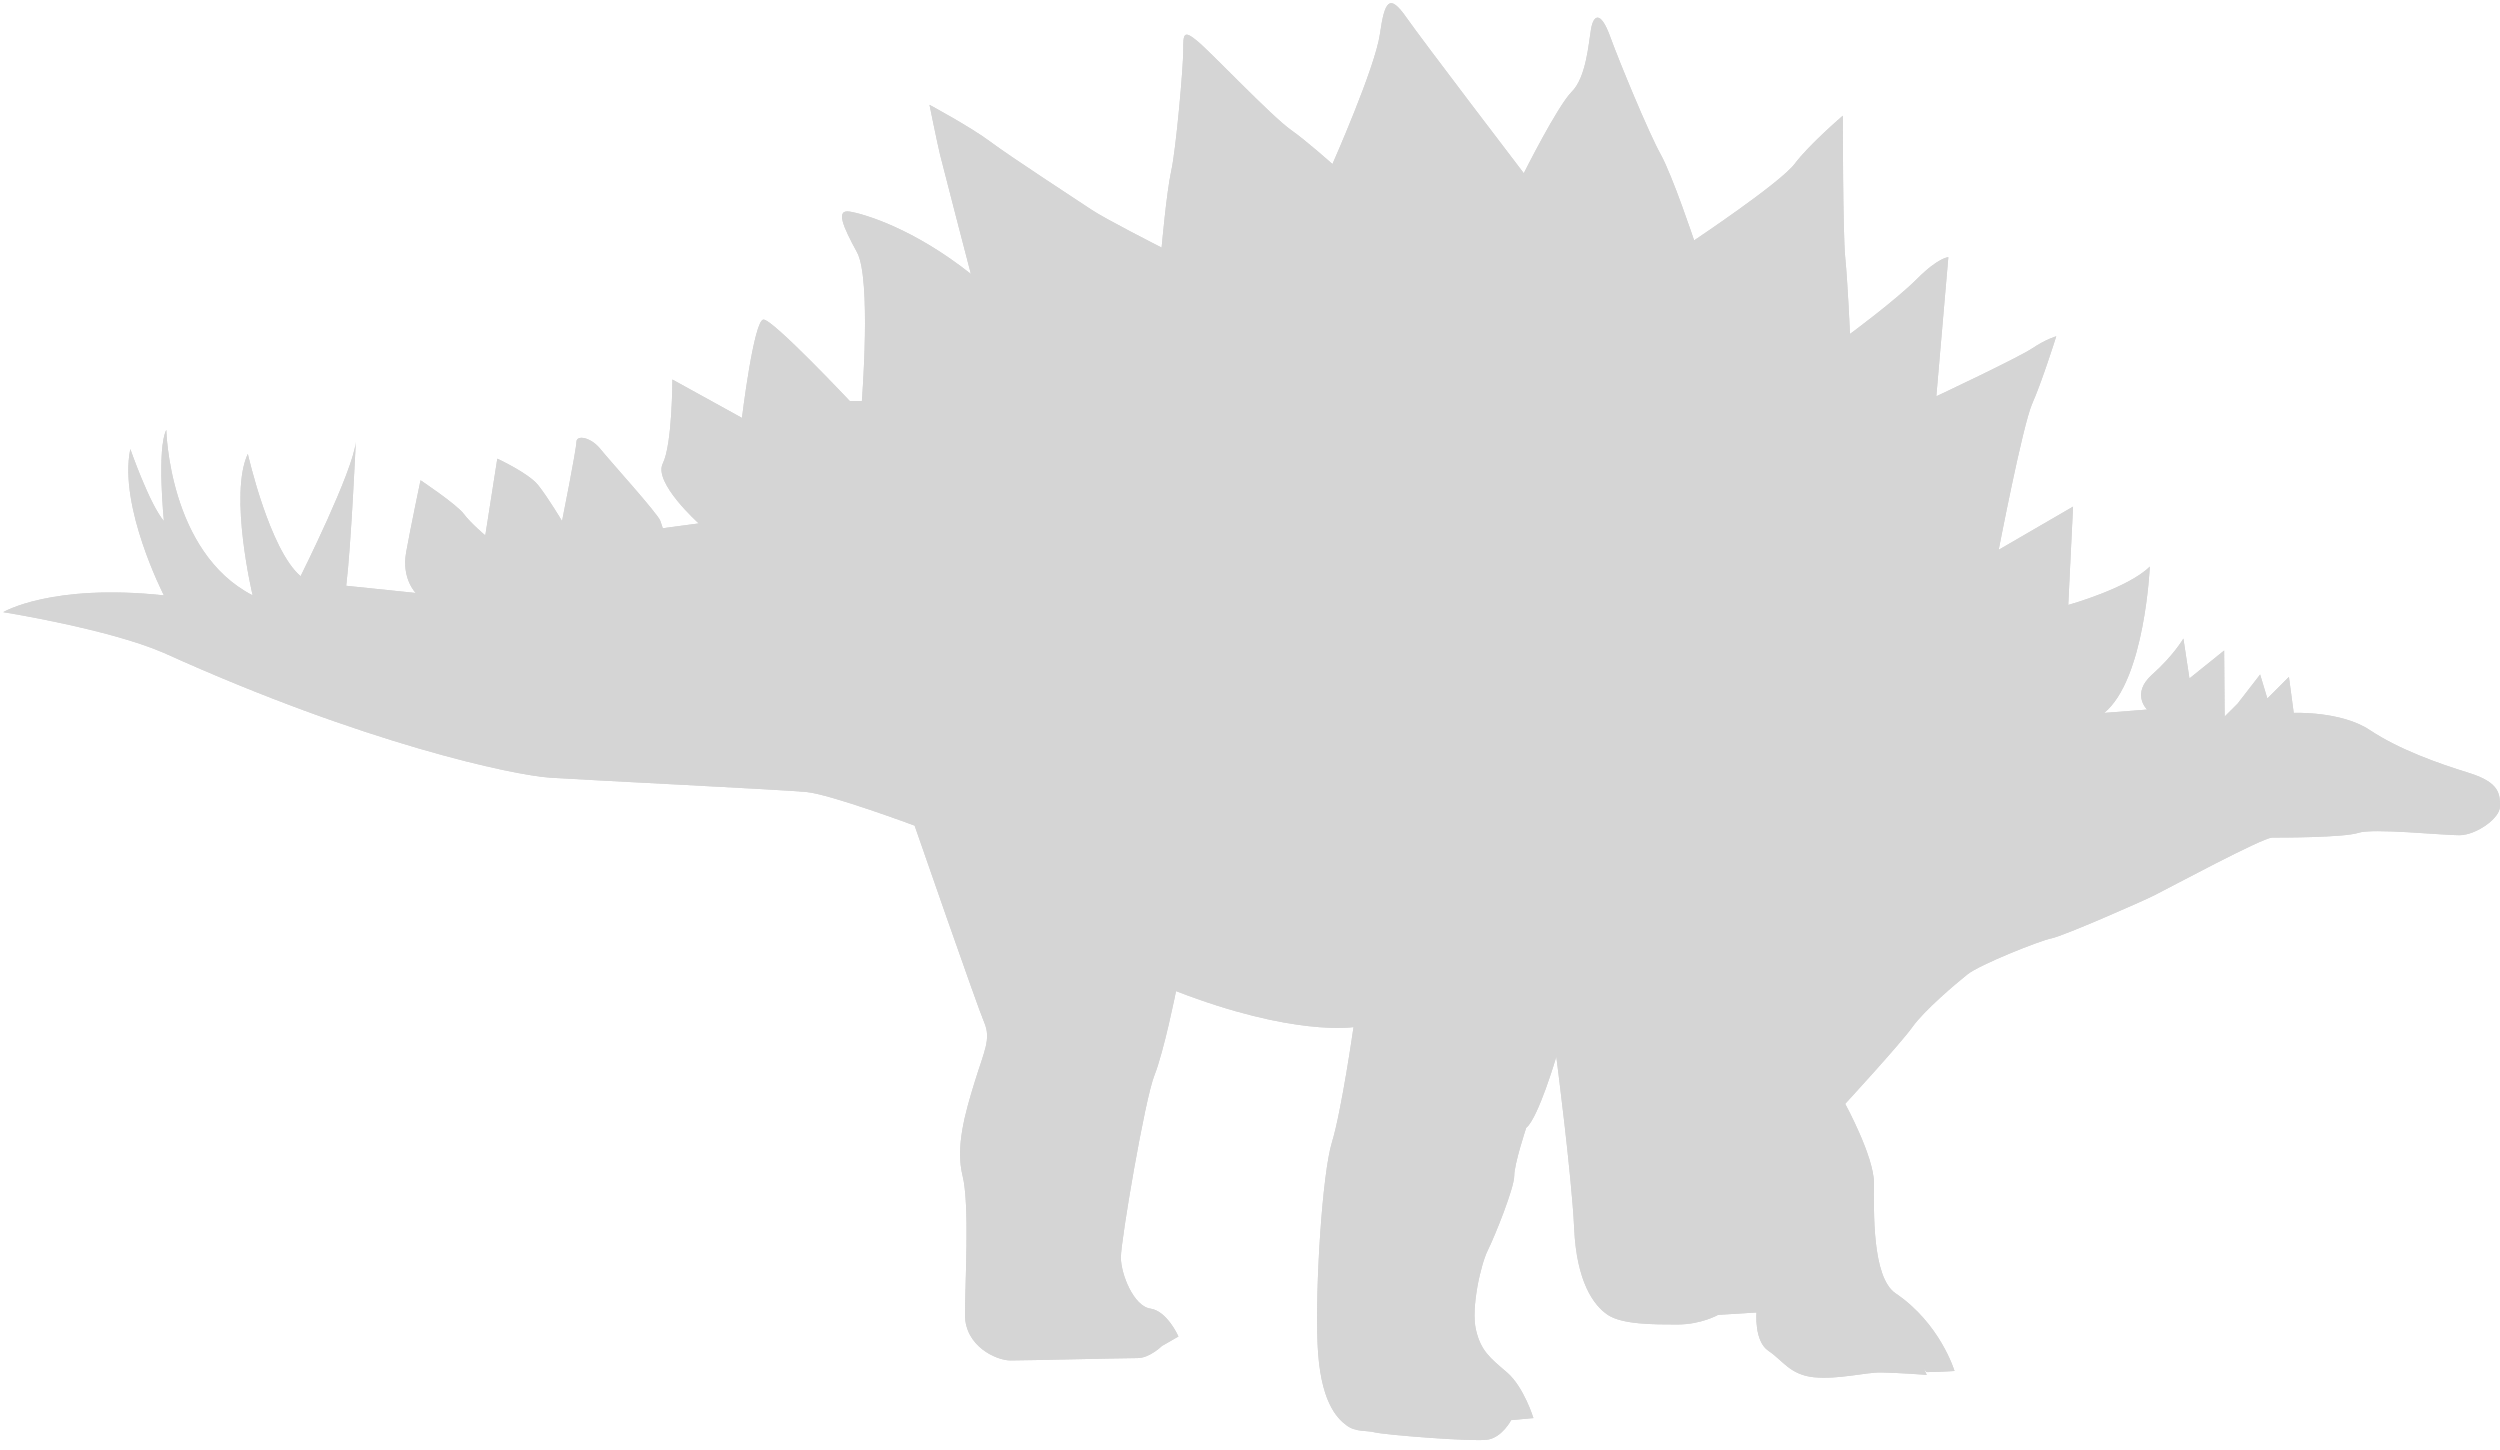
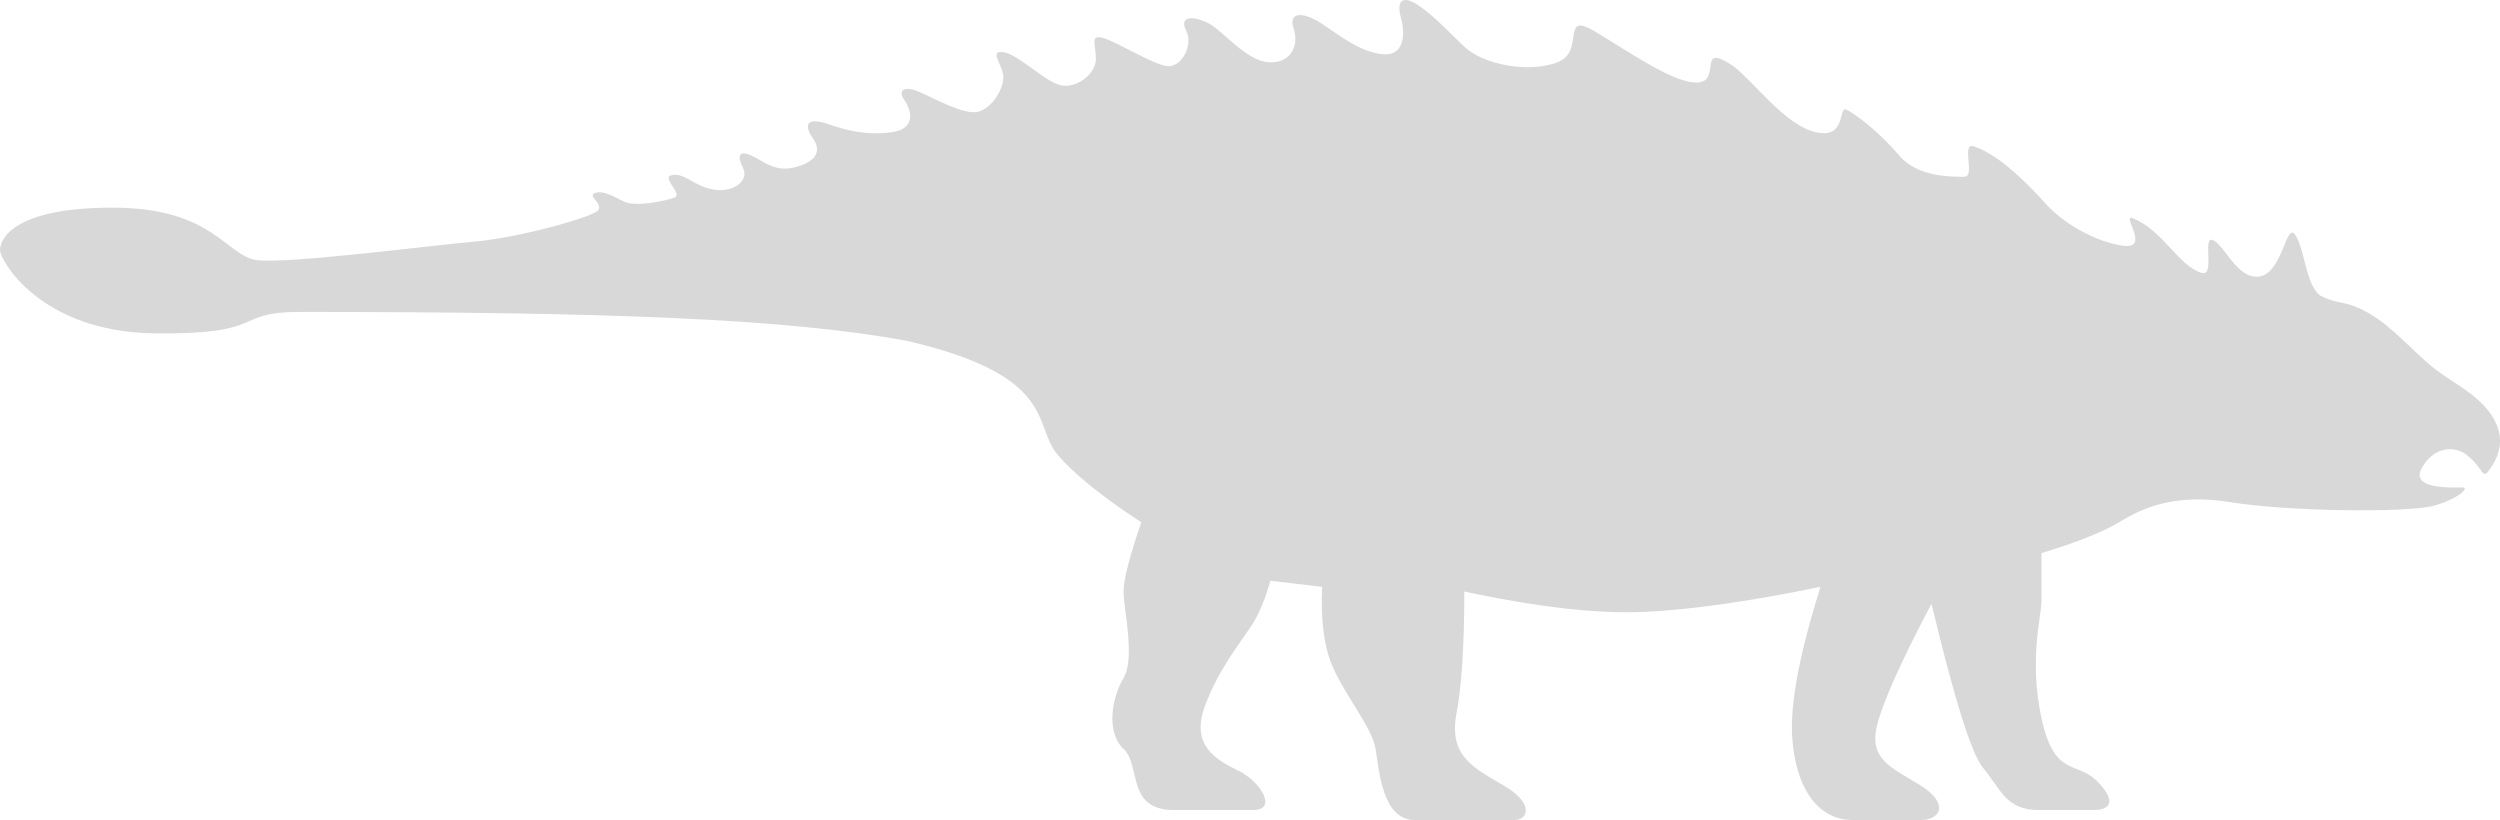
- <svg xmlns="http://www.w3.org/2000/svg" width="250px" height="145px" viewBox="0 0 250 145" version="1.1">
+ <svg xmlns="http://www.w3.org/2000/svg" width="250px" height="82px" viewBox="0 0 250 82" version="1.1">
  <defs />
-   <g id="Symbols" stroke="none" stroke-width="1" fill="none" fill-rule="evenodd">
-     <g id="dino-bodyshape/ankylosaurid/1" fill="#D5D5D5">
-       <path d="M57.345,137.209 C56.145,137.209 54.545,137.099 54.545,137.099 C54.545,137.099 55.967,132.353 60.438,129.334 C62.833,127.715 62.6,120.935 62.6,118.296 C62.6,115.66 65.477,110.382 65.477,110.382 C65.477,110.382 59.961,104.387 58.761,102.709 C57.563,101.028 54.444,98.39 53.246,97.433 C52.046,96.471 46.05,94.073 44.849,93.833 C43.652,93.594 35.976,90.234 34.539,89.518 C33.098,88.796 23.744,83.76 22.783,83.76 C21.825,83.76 15.588,83.76 14.149,83.28 C12.711,82.802 5.754,83.522 4.077,83.522 C2.397,83.522 0,81.84 0,80.643 C0,79.443 0,78.247 3.117,77.287 C6.234,76.326 10.128,74.93 13.005,73.012 C15.883,71.09 20.623,71.291 20.623,71.291 L21.105,67.691 L23.262,69.849 L23.984,67.451 L26.247,70.375 L27.532,71.656 L27.582,65.052 L31.053,67.843 L31.657,63.854 C31.657,63.854 32.618,65.532 34.776,67.451 C36.936,69.371 35.287,70.957 35.287,70.957 L39.575,71.291 C35.498,67.932 35.016,56.657 35.016,56.657 C37.175,58.817 43.172,60.495 43.172,60.495 L42.692,50.663 L50.127,54.98 C50.127,54.98 47.729,42.507 46.769,40.347 C45.81,38.189 44.372,33.633 44.372,33.633 C44.372,33.633 45.33,33.875 46.769,34.833 C48.207,35.793 56.364,39.629 56.364,39.629 L55.163,25.719 C55.163,25.719 56.123,25.719 58.281,27.876 C60.438,30.036 64.995,33.392 64.995,33.392 C64.995,33.392 65.235,28.118 65.477,25.719 C65.717,23.319 65.715,11.568 65.715,11.568 C65.715,11.568 69.074,14.445 70.514,16.365 C71.954,18.284 80.586,24.039 80.586,24.039 C80.586,24.039 82.745,17.562 83.945,15.408 C85.143,13.248 88.022,6.29 88.982,3.654 C89.942,1.016 90.66,1.492 90.899,2.933 C91.142,4.373 91.379,7.731 92.82,9.171 C94.257,10.61 97.617,17.324 97.617,17.324 C97.617,17.324 107.692,4.131 109.368,1.734 C111.047,-0.664 111.525,0.054 112.007,3.413 C112.484,6.771 116.752,16.404 116.752,16.404 C116.752,16.404 119.386,14.059 120.881,13.007 C122.819,11.649 128.797,5.333 130.233,4.131 C131.673,2.933 131.673,3.413 131.673,5.093 C131.673,6.771 132.393,14.925 132.872,17.085 C133.35,19.244 133.834,24.758 133.834,24.758 C133.834,24.758 139.396,21.939 140.836,20.979 C142.273,20.021 149.063,15.598 150.983,14.156 C152.902,12.715 157.047,10.483 157.047,10.483 C157.047,10.483 156.291,14.215 155.998,15.441 C155.749,16.484 152.908,27.396 152.908,27.396 C158.664,22.837 163.569,21.401 165.013,21.161 C166.451,20.922 165.729,22.601 164.291,25.238 C162.851,27.876 163.809,40.109 163.809,40.109 L165.013,40.109 C165.013,40.109 172.685,31.955 173.645,31.955 C174.607,31.955 175.802,41.789 175.802,41.789 L182.759,37.952 C182.759,37.952 182.759,44.427 183.718,46.347 C184.678,48.264 180.122,52.341 180.122,52.341 L183.718,52.823 L183.958,52.103 C184.196,51.381 188.993,46.104 189.953,44.906 C190.911,43.707 192.353,43.466 192.353,44.187 C192.353,44.906 193.792,52.103 193.792,52.103 C193.792,52.103 195.228,49.701 196.19,48.504 C197.15,47.306 200.267,45.866 200.267,45.866 L201.467,53.54 C201.467,53.54 202.907,52.341 203.627,51.381 C204.346,50.423 207.943,48.024 207.943,48.024 C207.943,48.024 208.901,52.58 209.381,55.218 C209.863,57.857 208.423,59.297 208.423,59.297 L215.377,58.577 C214.897,54.74 214.418,44.187 214.418,44.187 C214.657,47.064 219.937,57.618 219.937,57.618 C223.052,54.98 225.214,45.386 225.214,45.386 C227.129,49.464 224.732,59.535 224.732,59.535 C233.128,55.218 233.366,42.986 233.366,42.986 C234.328,44.906 233.606,52.103 233.606,52.103 C235.046,50.423 236.965,44.906 236.965,44.906 C238.162,50.663 233.606,59.535 233.606,59.535 C244.879,58.338 249.676,61.215 249.676,61.215 C249.676,61.215 239.123,62.894 233.606,65.291 C213.46,74.408 198.589,77.525 194.992,77.767 C191.391,78.005 171.727,78.962 169.326,79.203 C166.93,79.443 158.536,82.562 158.536,82.562 C158.536,82.562 152.297,100.55 151.58,102.23 C150.86,103.909 151.58,105.105 152.537,108.224 C153.497,111.343 154.457,114.699 153.738,117.578 C153.02,120.458 153.497,128.371 153.497,131.487 C153.497,134.608 150.383,136.044 148.945,136.044 C147.503,136.044 137.429,135.806 136.232,135.806 C135.032,135.806 133.808,134.6 133.808,134.6 L132.152,133.648 C132.152,133.648 133.274,131.103 134.954,130.861 C136.633,130.621 137.909,127.41 137.909,125.732 C137.909,124.054 135.512,109.904 134.547,107.506 C133.594,105.107 132.393,99.112 132.393,99.112 C120.641,103.667 114.645,102.709 114.645,102.709 C114.645,102.709 115.844,111.101 116.802,114.223 C117.762,117.34 118.481,128.611 118.242,134.368 C118.004,140.125 116.322,141.803 115.365,142.52 C114.407,143.242 113.444,143.002 112.487,143.242 C111.527,143.482 102.653,144.202 101.211,143.962 C99.774,143.723 98.881,142.014 98.881,142.014 L96.656,141.803 C96.656,141.803 97.617,138.683 99.296,137.245 C100.973,135.806 101.933,135.086 102.413,132.926 C102.891,130.771 101.933,126.452 101.211,125.014 C100.494,123.575 98.573,118.776 98.573,117.578 C98.573,116.378 97.376,112.781 97.376,112.781 C96.176,111.823 94.366,105.676 94.366,105.676 C94.366,105.676 92.82,117.578 92.579,122.857 C92.339,128.129 90.66,130.529 89.22,131.487 C87.783,132.449 84.663,132.449 82.266,132.449 C79.865,132.449 78.189,131.487 78.189,131.487 L74.351,131.246 C74.351,131.246 74.591,134.128 73.151,135.086 C71.712,136.044 70.994,137.486 68.595,137.725 C66.195,137.968 63.394,137.219 61.878,137.245 C60.164,137.274 57.323,137.486 57.323,137.486 C57.323,137.486 57.418,137.251 57.59,136.893" id="dinosaur/bodyshape/ankylosaurid-1" transform="translate(124.9985, 72.005) scale(-1, 1) translate(-124.9985, -72.005) " />
-       <path d="M57.345,137.209 C56.145,137.209 54.545,137.099 54.545,137.099 C54.545,137.099 55.967,132.353 60.438,129.334 C62.833,127.715 62.6,120.935 62.6,118.296 C62.6,115.66 65.477,110.382 65.477,110.382 C65.477,110.382 59.961,104.387 58.761,102.709 C57.563,101.028 54.444,98.39 53.246,97.433 C52.046,96.471 46.05,94.073 44.849,93.833 C43.652,93.594 35.976,90.234 34.539,89.518 C33.098,88.796 23.744,83.76 22.783,83.76 C21.825,83.76 15.588,83.76 14.149,83.28 C12.711,82.802 5.754,83.522 4.077,83.522 C2.397,83.522 0,81.84 0,80.643 C0,79.443 0,78.247 3.117,77.287 C6.234,76.326 10.128,74.93 13.005,73.012 C15.883,71.09 20.623,71.291 20.623,71.291 L21.105,67.691 L23.262,69.849 L23.984,67.451 L26.247,70.375 L27.532,71.656 L27.582,65.052 L31.053,67.843 L31.657,63.854 C31.657,63.854 32.618,65.532 34.776,67.451 C36.936,69.371 35.287,70.957 35.287,70.957 L39.575,71.291 C35.498,67.932 35.016,56.657 35.016,56.657 C37.175,58.817 43.172,60.495 43.172,60.495 L42.692,50.663 L50.127,54.98 C50.127,54.98 47.729,42.507 46.769,40.347 C45.81,38.189 44.372,33.633 44.372,33.633 C44.372,33.633 45.33,33.875 46.769,34.833 C48.207,35.793 56.364,39.629 56.364,39.629 L55.163,25.719 C55.163,25.719 56.123,25.719 58.281,27.876 C60.438,30.036 64.995,33.392 64.995,33.392 C64.995,33.392 65.235,28.118 65.477,25.719 C65.717,23.319 65.715,11.568 65.715,11.568 C65.715,11.568 69.074,14.445 70.514,16.365 C71.954,18.284 80.586,24.039 80.586,24.039 C80.586,24.039 82.745,17.562 83.945,15.408 C85.143,13.248 88.022,6.29 88.982,3.654 C89.942,1.016 90.66,1.492 90.899,2.933 C91.142,4.373 91.379,7.731 92.82,9.171 C94.257,10.61 97.617,17.324 97.617,17.324 C97.617,17.324 107.692,4.131 109.368,1.734 C111.047,-0.664 111.525,0.054 112.007,3.413 C112.484,6.771 116.752,16.404 116.752,16.404 C116.752,16.404 119.386,14.059 120.881,13.007 C122.819,11.649 128.797,5.333 130.233,4.131 C131.673,2.933 131.673,3.413 131.673,5.093 C131.673,6.771 132.393,14.925 132.872,17.085 C133.35,19.244 133.834,24.758 133.834,24.758 C133.834,24.758 139.396,21.939 140.836,20.979 C142.273,20.021 149.063,15.598 150.983,14.156 C152.902,12.715 157.047,10.483 157.047,10.483 C157.047,10.483 156.291,14.215 155.998,15.441 C155.749,16.484 152.908,27.396 152.908,27.396 C158.664,22.837 163.569,21.401 165.013,21.161 C166.451,20.922 165.729,22.601 164.291,25.238 C162.851,27.876 163.809,40.109 163.809,40.109 L165.013,40.109 C165.013,40.109 172.685,31.955 173.645,31.955 C174.607,31.955 175.802,41.789 175.802,41.789 L182.759,37.952 C182.759,37.952 182.759,44.427 183.718,46.347 C184.678,48.264 180.122,52.341 180.122,52.341 L183.718,52.823 L183.958,52.103 C184.196,51.381 188.993,46.104 189.953,44.906 C190.911,43.707 192.353,43.466 192.353,44.187 C192.353,44.906 193.792,52.103 193.792,52.103 C193.792,52.103 195.228,49.701 196.19,48.504 C197.15,47.306 200.267,45.866 200.267,45.866 L201.467,53.54 C201.467,53.54 202.907,52.341 203.627,51.381 C204.346,50.423 207.943,48.024 207.943,48.024 C207.943,48.024 208.901,52.58 209.381,55.218 C209.863,57.857 208.423,59.297 208.423,59.297 L215.377,58.577 C214.897,54.74 214.418,44.187 214.418,44.187 C214.657,47.064 219.937,57.618 219.937,57.618 C223.052,54.98 225.214,45.386 225.214,45.386 C227.129,49.464 224.732,59.535 224.732,59.535 C233.128,55.218 233.366,42.986 233.366,42.986 C234.328,44.906 233.606,52.103 233.606,52.103 C235.046,50.423 236.965,44.906 236.965,44.906 C238.162,50.663 233.606,59.535 233.606,59.535 C244.879,58.338 249.676,61.215 249.676,61.215 C249.676,61.215 239.123,62.894 233.606,65.291 C213.46,74.408 198.589,77.525 194.992,77.767 C191.391,78.005 171.727,78.962 169.326,79.203 C166.93,79.443 158.536,82.562 158.536,82.562 C158.536,82.562 152.297,100.55 151.58,102.23 C150.86,103.909 151.58,105.105 152.537,108.224 C153.497,111.343 154.457,114.699 153.738,117.578 C153.02,120.458 153.497,128.371 153.497,131.487 C153.497,134.608 150.383,136.044 148.945,136.044 C147.503,136.044 137.429,135.806 136.232,135.806 C135.032,135.806 133.808,134.6 133.808,134.6 L132.152,133.648 C132.152,133.648 133.274,131.103 134.954,130.861 C136.633,130.621 137.909,127.41 137.909,125.732 C137.909,124.054 135.512,109.904 134.547,107.506 C133.594,105.107 132.393,99.112 132.393,99.112 C120.641,103.667 114.645,102.709 114.645,102.709 C114.645,102.709 115.844,111.101 116.802,114.223 C117.762,117.34 118.481,128.611 118.242,134.368 C118.004,140.125 116.322,141.803 115.365,142.52 C114.407,143.242 113.444,143.002 112.487,143.242 C111.527,143.482 102.653,144.202 101.211,143.962 C99.774,143.723 98.881,142.014 98.881,142.014 L96.656,141.803 C96.656,141.803 97.617,138.683 99.296,137.245 C100.973,135.806 101.933,135.086 102.413,132.926 C102.891,130.771 101.933,126.452 101.211,125.014 C100.494,123.575 98.573,118.776 98.573,117.578 C98.573,116.378 97.376,112.781 97.376,112.781 C96.176,111.823 94.366,105.676 94.366,105.676 C94.366,105.676 92.82,117.578 92.579,122.857 C92.339,128.129 90.66,130.529 89.22,131.487 C87.783,132.449 84.663,132.449 82.266,132.449 C79.865,132.449 78.189,131.487 78.189,131.487 L74.351,131.246 C74.351,131.246 74.591,134.128 73.151,135.086 C71.712,136.044 70.994,137.486 68.595,137.725 C66.195,137.968 63.394,137.219 61.878,137.245 C60.164,137.274 57.323,137.486 57.323,137.486 C57.323,137.486 57.418,137.251 57.59,136.893" id="dinosaur/bodyshape/ankylosaurid-1" transform="translate(124.9985, 72.005) scale(-1, 1) translate(-124.9985, -72.005) " />
-     </g>
+   <g id="dino-bodyshape//D" stroke="none" stroke-width="1" fill="none" fill-rule="evenodd">
+     <path d="M29.905,31.193 C60.825,31.193 78.579,31.85 90.74,34.095 C105.793,37.595 103.284,42.523 105.722,45.422 C107.348,47.354 110.149,49.624 114.125,52.23 C112.947,55.662 112.357,57.97 112.357,59.156 C112.357,60.934 113.547,65.81 112.357,67.8 C111.167,69.791 110.589,73.241 112.357,74.893 C114.125,76.546 112.591,81 117.392,81 C122.192,81 122.811,81 125.303,81 C127.794,81 126.08,78.169 123.863,77.081 C121.646,75.994 119.059,74.58 120.463,70.688 C121.867,66.796 124.302,63.954 125.303,62.319 C125.97,61.228 126.548,59.814 127.038,58.077 L132.213,58.684 C132.069,61.845 132.369,64.384 133.112,66.301 C134.226,69.176 137.212,72.705 137.562,74.893 C137.913,77.081 138.249,82 141.441,82 C144.633,82 149.98,82 151.417,82 C152.854,82 153.407,80.323 150.411,78.571 C147.415,76.82 144.851,75.624 145.641,71.405 C146.169,68.592 146.432,64.509 146.432,59.156 C153.731,60.714 159.704,61.392 164.351,61.191 C168.998,60.99 174.896,60.154 182.045,58.684 C179.96,65.339 179.016,70.318 179.212,73.619 C179.507,78.571 181.634,82 185.275,82 C188.915,82 190.179,82 192.093,82 C194.007,82 194.979,80.388 192.093,78.571 C189.207,76.755 186.782,75.985 187.745,72.38 C188.387,69.977 190.189,65.976 193.152,60.376 C195.432,69.929 197.15,75.399 198.306,76.786 C200.041,78.866 200.602,81 203.813,81 C207.025,81 207.577,81 209.347,81 C211.116,81 211.669,80.056 209.658,78.069 C207.646,76.081 205.416,77.748 204.147,71.8 C202.877,65.851 204.147,61.744 204.147,60.044 C204.147,58.91 204.147,57.331 204.147,55.307 C207.715,54.224 210.295,53.198 211.887,52.23 C214.275,50.778 217.466,49.309 223.097,50.227 C228.727,51.144 240.815,51.315 243.504,50.544 C244.966,50.125 246.066,49.467 246.355,49.104 C246.643,48.742 246.326,48.739 246.206,48.742 C242.701,48.851 241.368,48.187 242.205,46.748 C243.504,44.516 245.555,44.67 246.573,45.422 C247.116,45.822 247.626,46.362 248.105,47.041 C248.224,47.211 248.438,47.611 248.762,47.206 C250.075,45.567 250.321,43.943 249.608,42.343 C248.458,39.763 245.521,38.464 243.504,36.906 C241.487,35.348 239.31,32.706 236.898,31.331 C234.485,29.955 234.076,30.537 232.211,29.656 C230.637,28.913 230.504,24.98 229.546,23.511 C228.589,22.043 228.283,27.494 225.796,27.669 C223.668,27.819 222.46,24.527 221.314,24.019 C220.168,23.511 221.567,27.692 220.168,27.287 C217.871,26.621 216.276,23.013 213.29,21.829 C212.027,21.328 215.178,25.019 212.231,24.562 C209.283,24.105 206.237,22.19 204.684,20.491 C203.131,18.793 200.179,15.59 197.409,14.641 C196.061,14.179 197.568,17.671 196.448,17.671 C195.329,17.671 191.786,17.788 189.893,15.525 C187.999,13.262 185.5,11.348 184.64,10.968 C183.779,10.589 184.705,13.905 181.613,13.227 C178.52,12.548 175.473,8.245 173.332,6.611 C169.635,4.125 172.18,8.062 169.814,8.245 C167.447,8.427 162.802,5.097 159.414,3.101 C156.026,1.105 158.565,5.128 155.763,6.223 C152.96,7.317 148.384,6.515 146.432,4.666 C144.481,2.817 143.533,1.72 141.939,0.603 C140.345,-0.514 139.597,-0.043 140.082,1.72 C140.567,3.484 140.432,5.729 138.104,5.407 C135.776,5.084 133.855,3.452 132.069,2.299 C130.283,1.147 128.794,1.185 129.362,2.848 C129.93,4.511 129.123,6.373 126.848,6.223 C124.573,6.072 122.33,3.068 120.794,2.299 C119.257,1.531 117.873,1.639 118.619,3.068 C119.364,4.497 118.136,6.826 116.673,6.611 C115.21,6.396 111.535,4.11 110.256,3.78 C108.978,3.449 109.588,4.488 109.588,5.916 C109.588,7.344 107.745,8.836 106.142,8.54 C104.539,8.245 101.877,5.446 100.339,5.217 C98.8,4.987 100.339,6.575 100.339,7.721 C100.339,8.867 99.241,10.795 97.83,11.169 C96.419,11.542 93.403,9.824 91.915,9.182 C90.427,8.54 89.743,9.02 90.427,9.994 C91.111,10.968 91.709,12.897 89.129,13.227 C86.55,13.556 84.606,13.027 82.798,12.403 C80.99,11.779 80.172,12.225 81.302,13.848 C82.432,15.47 81.015,16.42 79.196,16.792 C77.377,17.164 76.22,16.021 75.073,15.525 C73.927,15.029 73.673,15.568 74.301,16.792 C74.928,18.016 73.433,19.264 71.44,18.97 C69.446,18.676 68.579,17.317 67.263,17.495 C65.947,17.673 68.407,19.437 67.415,19.77 C66.423,20.103 63.535,20.766 62.282,20.103 C61.028,19.441 60.143,19.029 59.458,19.324 C58.774,19.62 60.2,20.274 59.863,20.969 C59.526,21.664 51.919,23.772 47.396,24.167 C42.873,24.562 28.831,26.403 25.708,26.01 C22.585,25.616 21.358,20.764 11.254,20.764 C1.15,20.764 1.84170524e-16,24.024 0,25.017 C0,26.01 4.025,33.188 15.433,33.336 C26.84,33.484 23.239,31.193 29.905,31.193 Z" id="Path-9" fill="#D8D8D8" />
  </g>
</svg>
